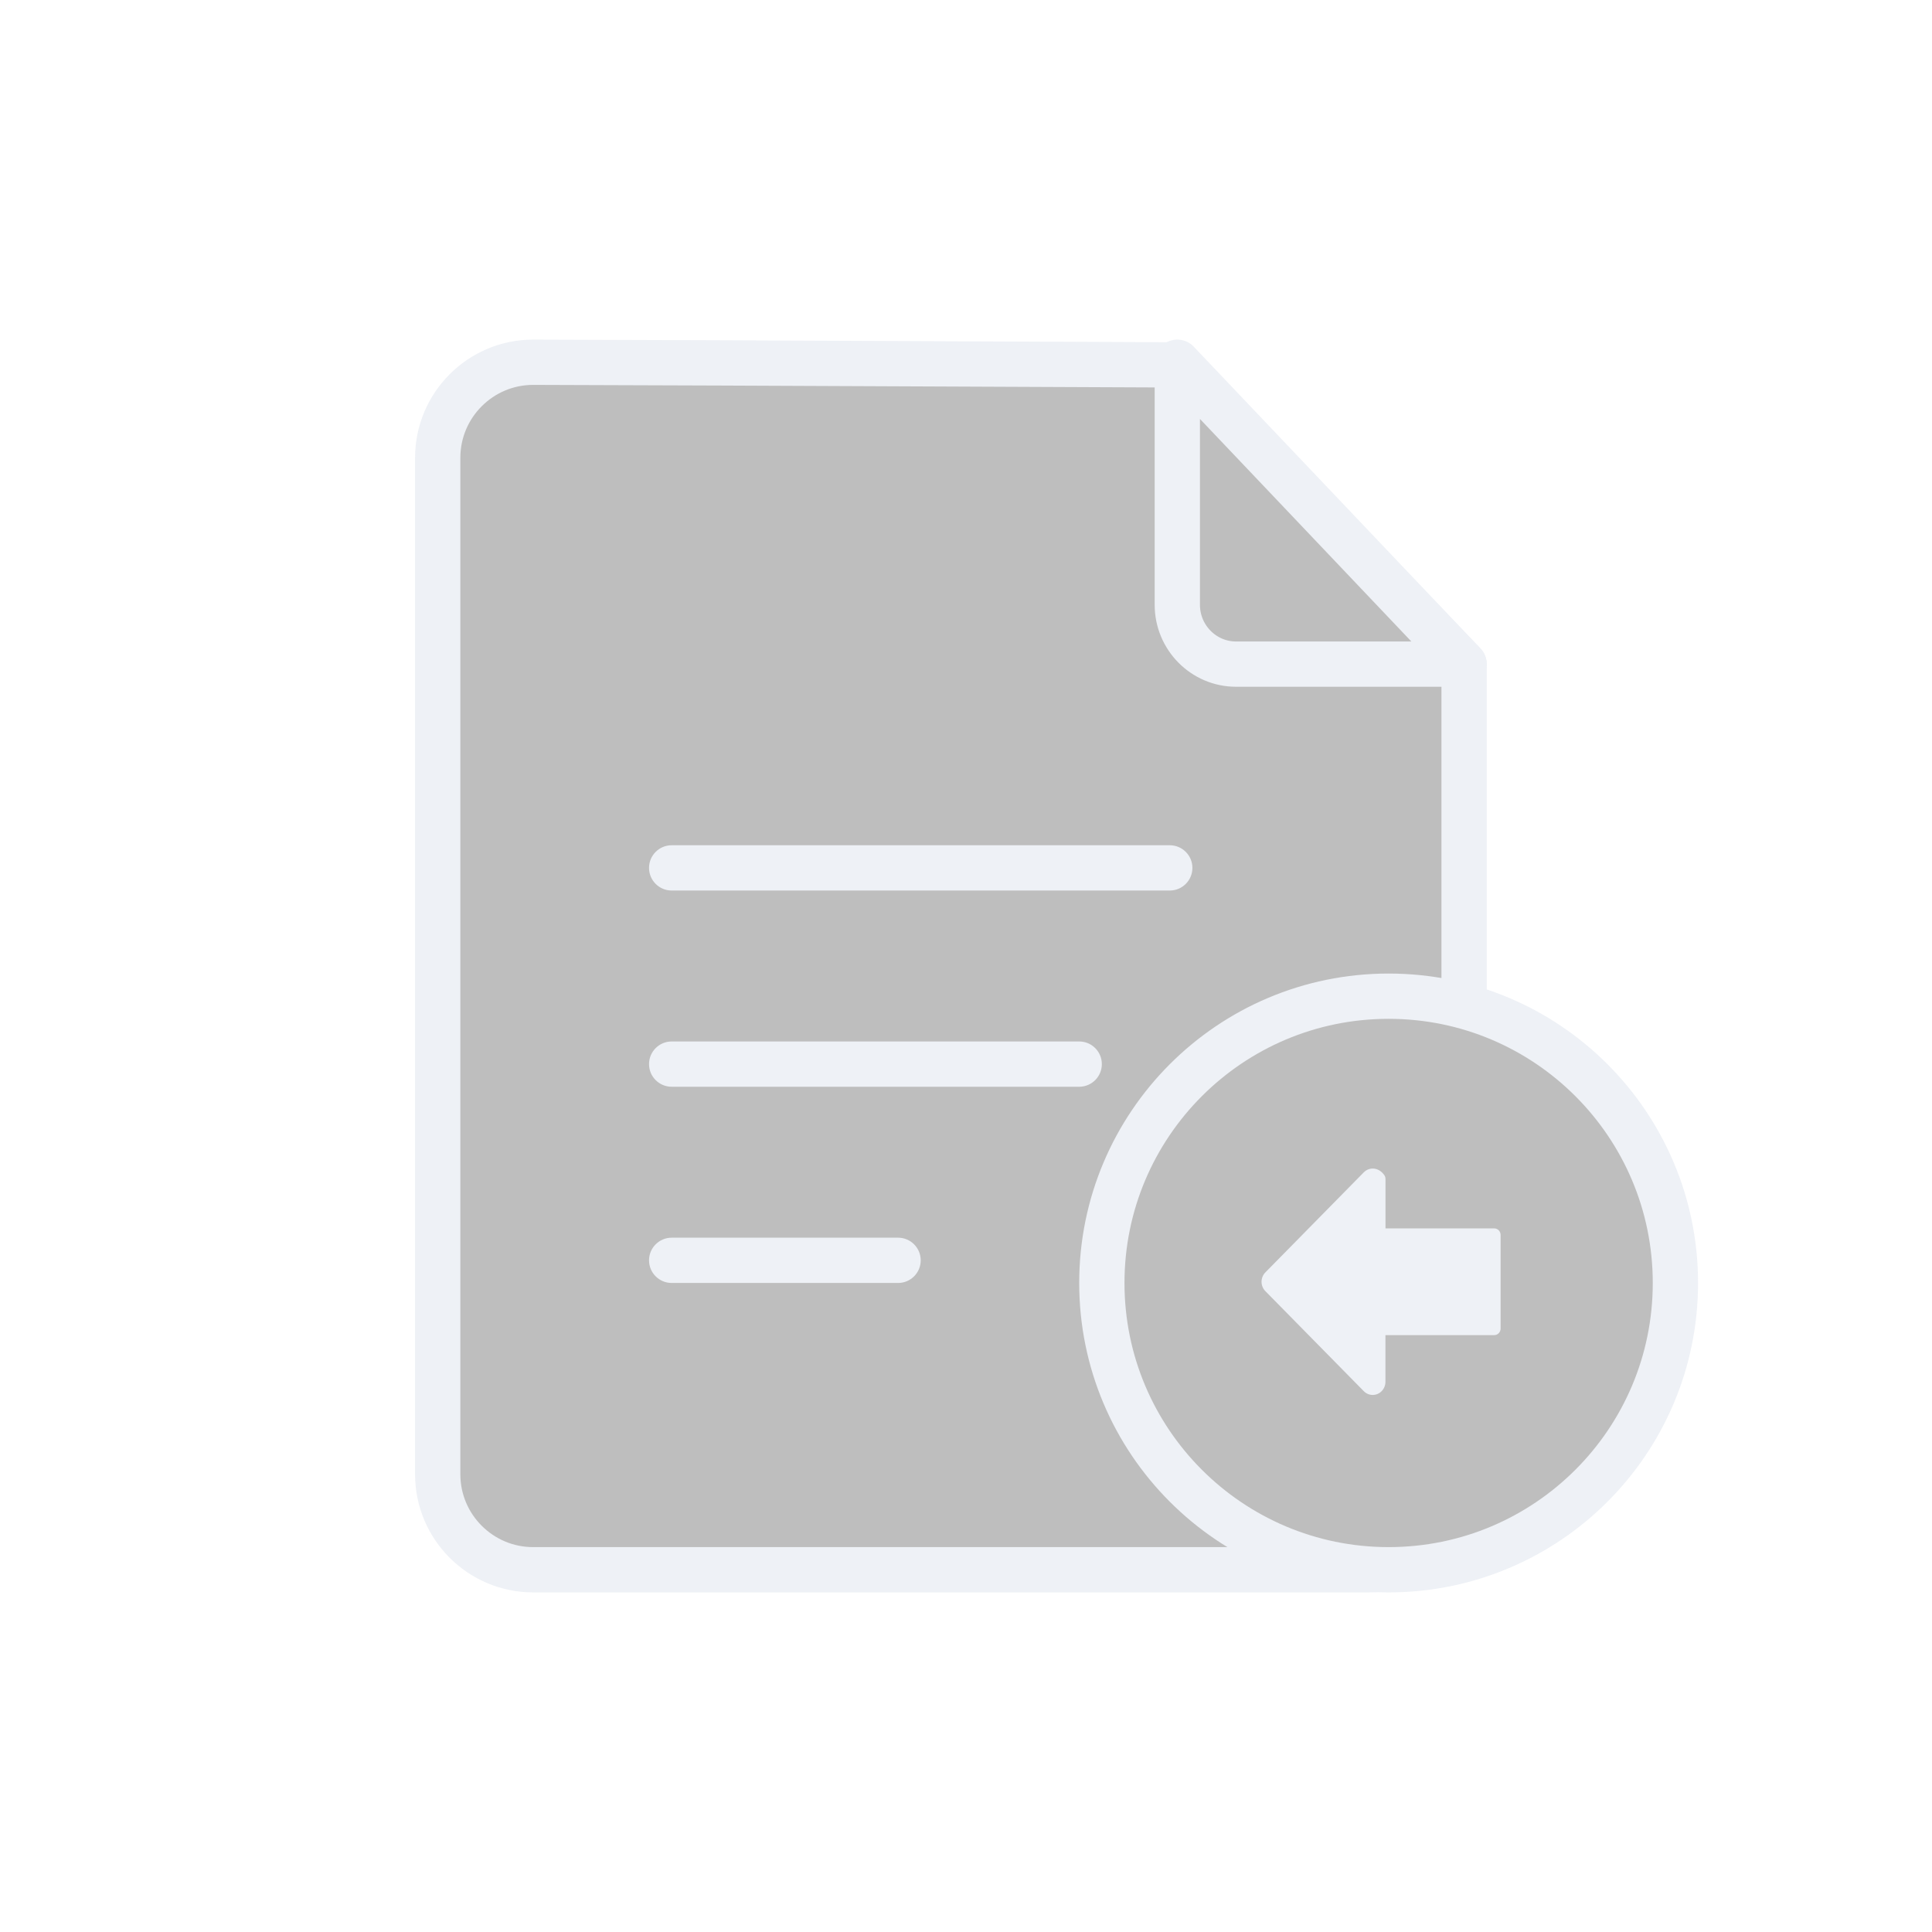
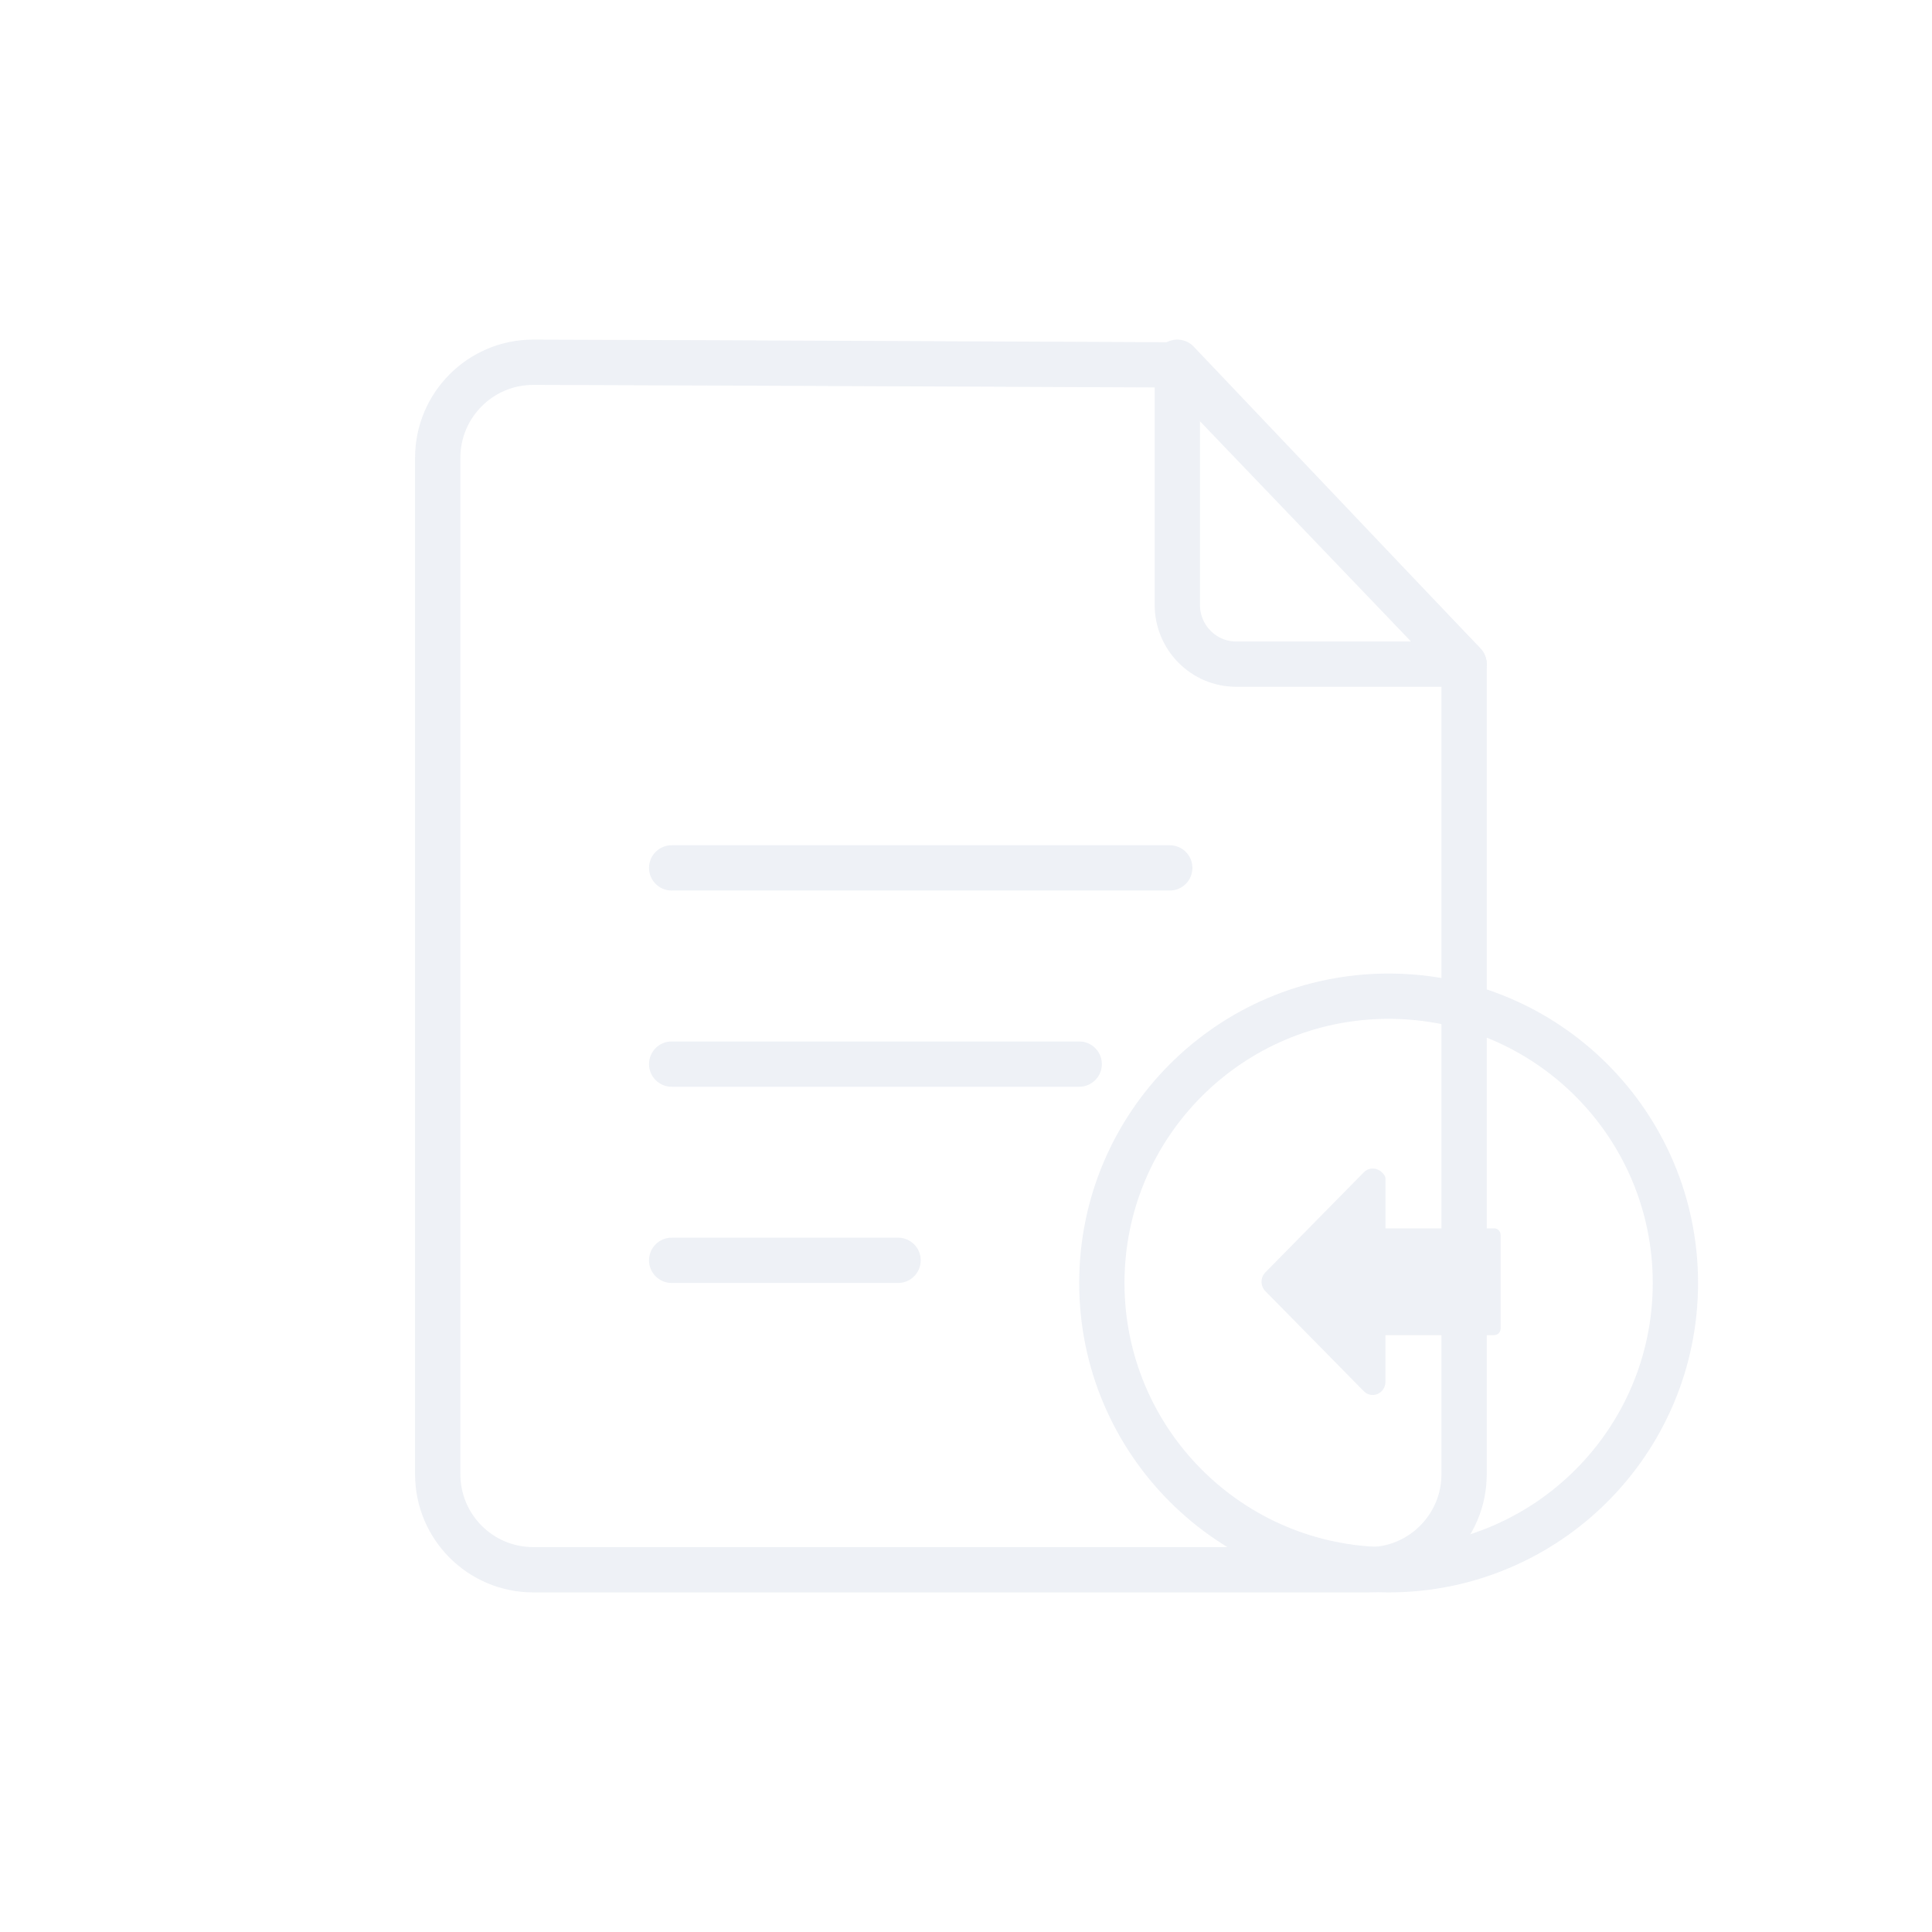
<svg xmlns="http://www.w3.org/2000/svg" width="128px" height="128px" viewBox="0 0 128 128" version="1.1">
  <g id="dark" stroke="none" stroke-width="1" fill="none" fill-rule="evenodd" opacity="0.3">
    <g id="1-初次使用文档查看器" transform="translate(-478, -275)">
      <g id="添加文档" transform="translate(478, 275)">
        <g id="编组-22" transform="translate(29, 24)">
-           <path d="M49,0.175 C22.873,0.058 8.647,0 6.322,0 C2.836,0 0,2.838 0,6.327 L0,73.676 C0,77.165 2.836,80 6.322,80 L61.678,80 C65.164,80 68,77.162 68,73.676 L68,20 L49,0.175 Z" id="路径" stroke="#C5CFE0" stroke-width="3" fill="#252525" fill-rule="nonzero" stroke-linejoin="round" />
+           <path d="M49,0.175 C22.873,0.058 8.647,0 6.322,0 C2.836,0 0,2.838 0,6.327 L0,73.676 C0,77.165 2.836,80 6.322,80 L61.678,80 C65.164,80 68,77.162 68,73.676 L68,20 L49,0.175 Z" id="路径" stroke="#C5CFE0" stroke-width="3" fill="none" fill-rule="nonzero" stroke-linejoin="round" />
          <rect id="矩形" fill="#C5CFE0" x="14" y="32" width="36" height="3" rx="1.5" />
          <rect id="矩形备份-10" fill="#C5CFE0" x="14" y="45" width="30" height="3" rx="1.5" />
          <rect id="矩形备份-11" fill="#C5CFE0" x="14" y="58" width="18" height="3" rx="1.5" />
-           <path d="M52.891,20 L68,20 L49,0 L49,16.064 C48.997,18.235 50.745,20 52.891,20 Z" id="路径" stroke="#C5CFE0" stroke-width="3" fill="#252525" fill-rule="nonzero" stroke-linejoin="round" />
+           <path d="M52.891,20 L68,20 L49,0 L49,16.064 C48.997,18.235 50.745,20 52.891,20 Z" id="路径" stroke="#C5CFE0" stroke-width="3" fill="none" fill-rule="nonzero" stroke-linejoin="round" />
        </g>
-         <circle id="椭圆形" stroke="#C5CFE0" stroke-width="3" fill="#252525" cx="92" cy="85" r="19" />
+         <circle id="椭圆形" stroke="#C5CFE0" stroke-width="3" fill="none" cx="92" cy="85" r="19" />
        <path d="M98.307,84.627 C98.392,84.627 98.481,84.648 98.554,84.698 C99.114,85.085 99.108,85.711 98.749,86.065 L92.119,92.587 C91.781,92.918 91.23,92.924 90.888,92.596 L90.879,92.587 L84.25,86.065 C83.912,85.731 83.918,85.197 84.262,84.872 C84.424,84.718 84.643,84.63 84.868,84.63 L87.964,84.63 L87.964,77.422 C87.964,77.189 88.159,77 88.399,77 L94.599,77 C94.84,77 95.035,77.189 95.035,77.422 L95.035,84.627 L98.307,84.627 Z" id="形状" fill="#C5CFE0" fill-rule="nonzero" transform="translate(91.5, 84.91935) scale(1, -1) rotate(-270) translate(-91.5, -84.91935) " />
      </g>
    </g>
  </g>
</svg>
